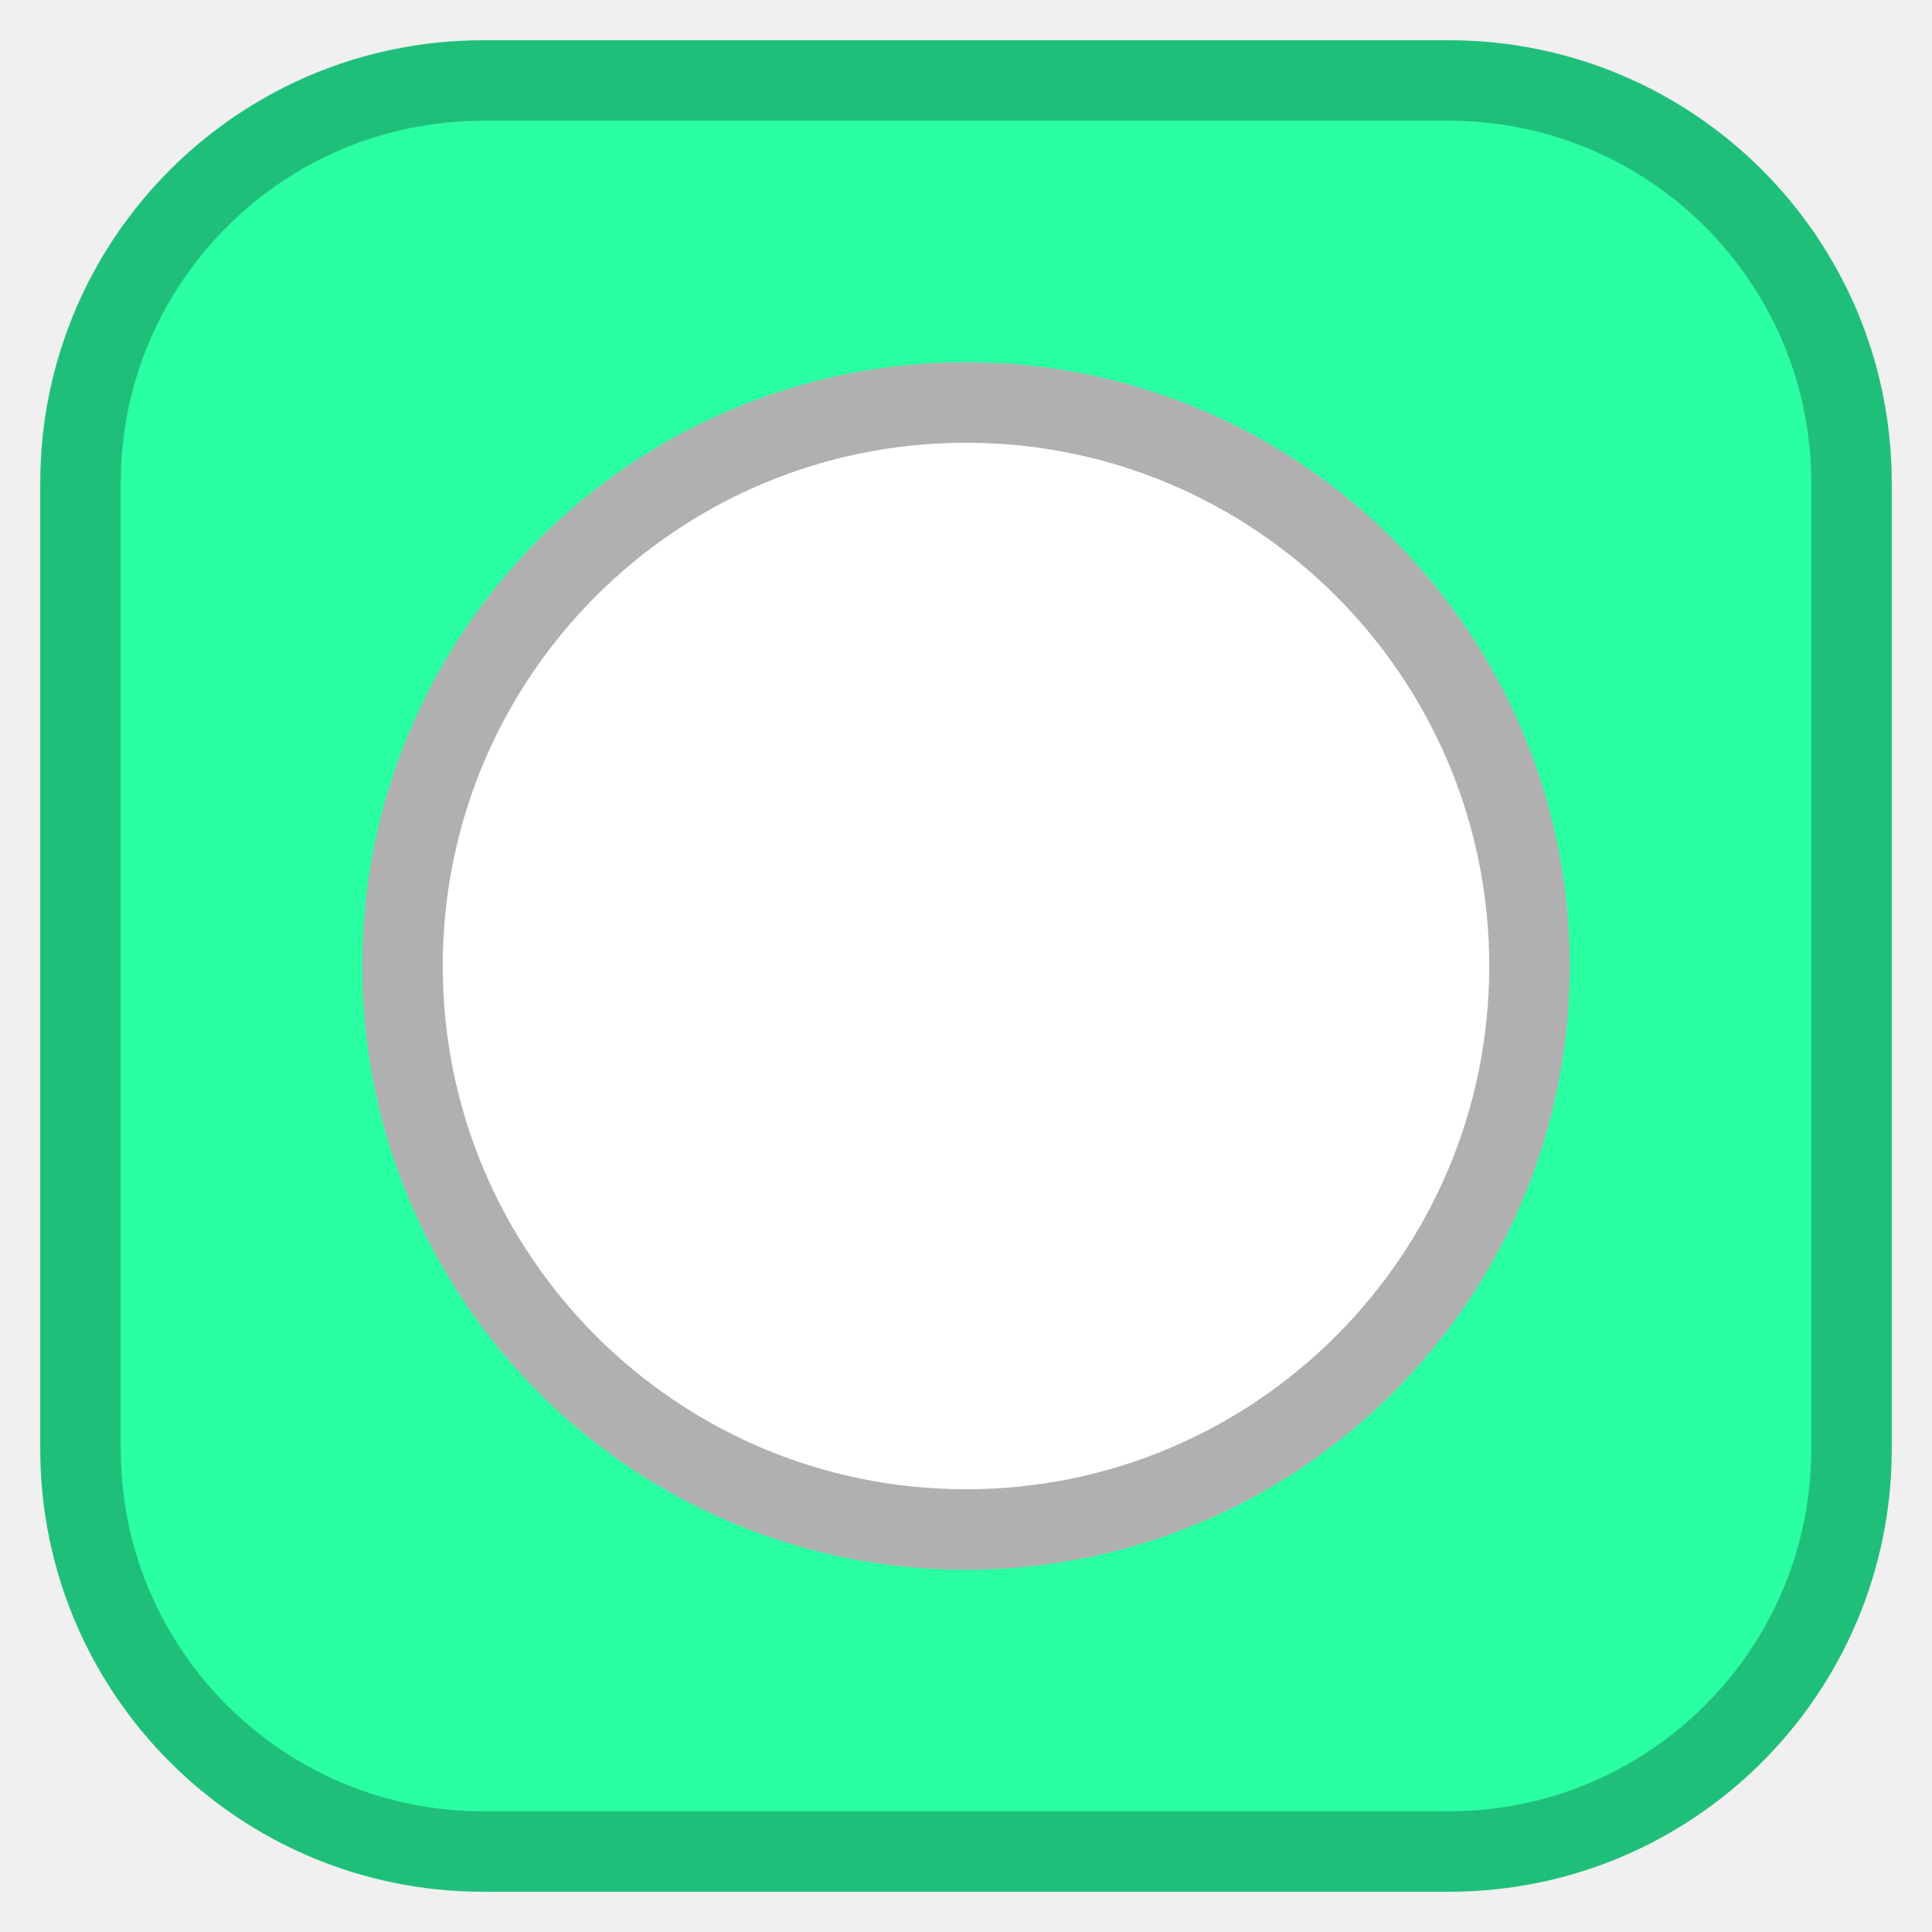
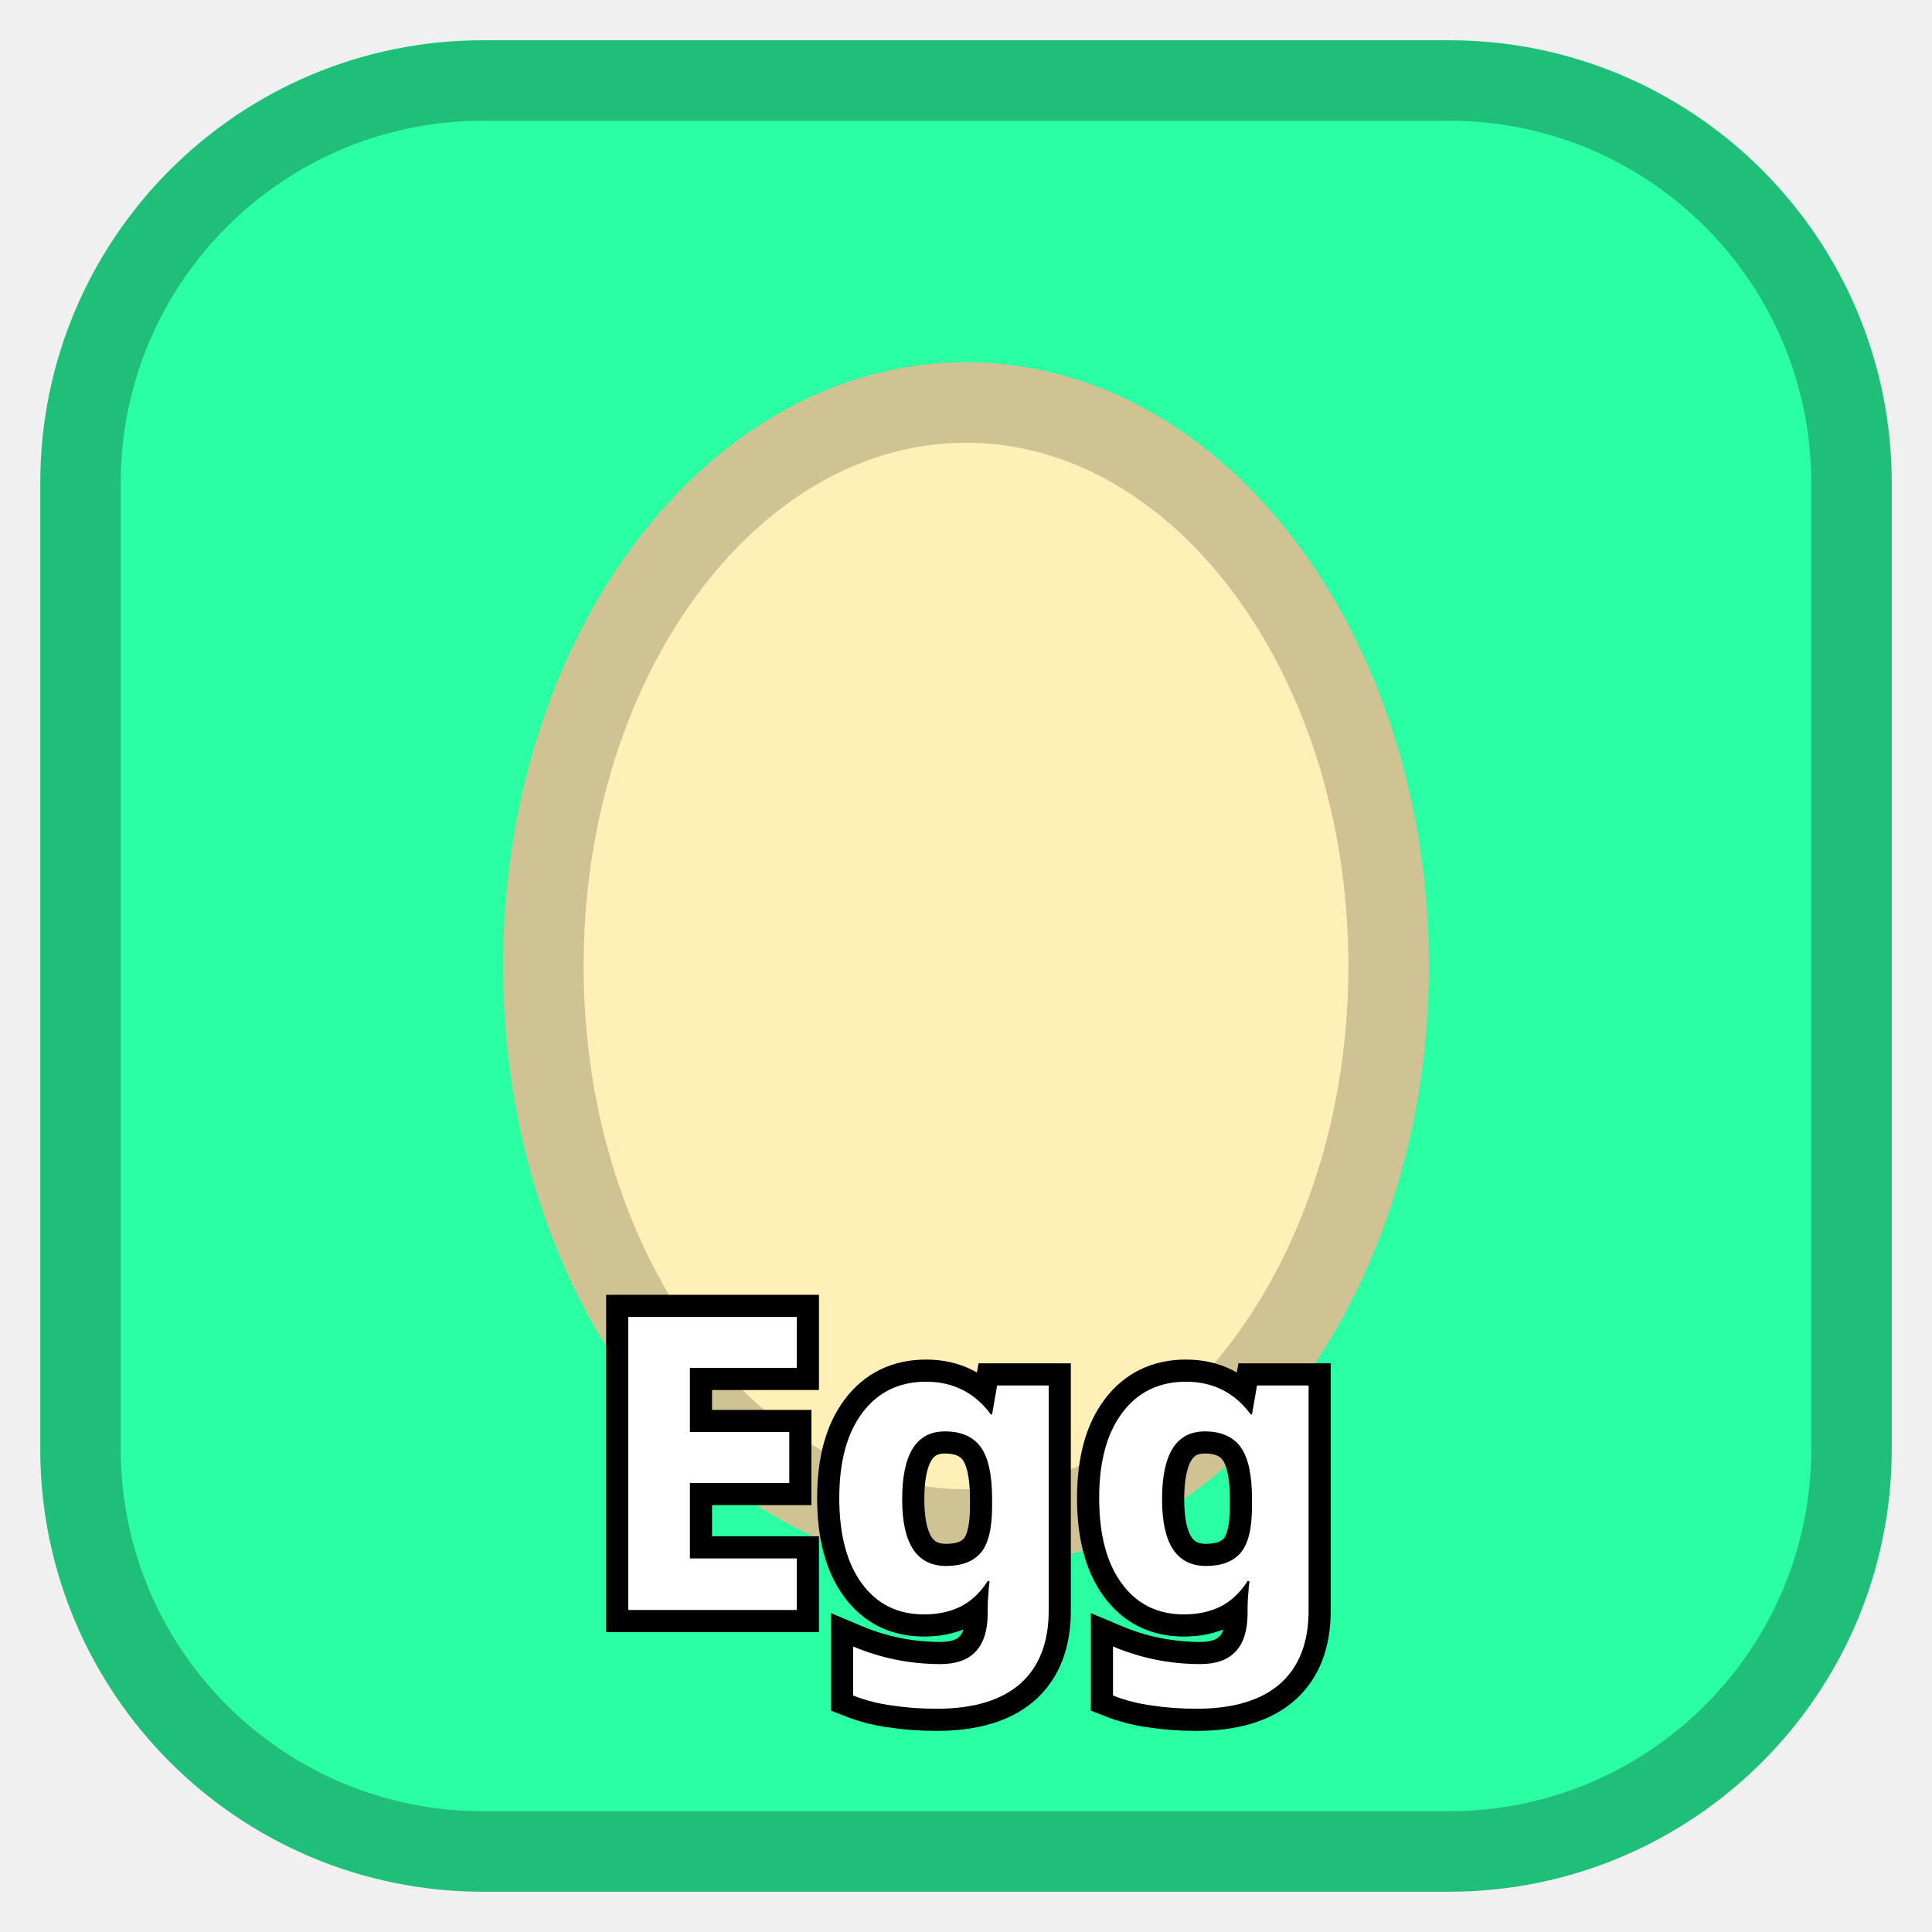
<svg xmlns="http://www.w3.org/2000/svg" viewBox="0 0 48 48" width="48" height="48">
  <rect x="2" y="2" width="44" height="44" rx="10" ry="10" fill="#2bffa3" stroke="#1fbf7a" stroke-width="2" />
-   <circle cx="24" cy="24" r="14" fill="#ffffff" stroke="#b0b0b0" stroke-width="2" />
+   <ellipse cx="24" cy="24" rx="10.5" ry="14" fill="#fff0b8" stroke="#d0c393" stroke-width="2" />
+   <text x="24" y="40" font-family="Rajdhani, sans-serif" font-size="10.2" font-weight="700" fill="#ffffff" stroke="#000000" stroke-width="1.1" paint-order="stroke fill" text-anchor="middle">Egg</text>
</svg>
